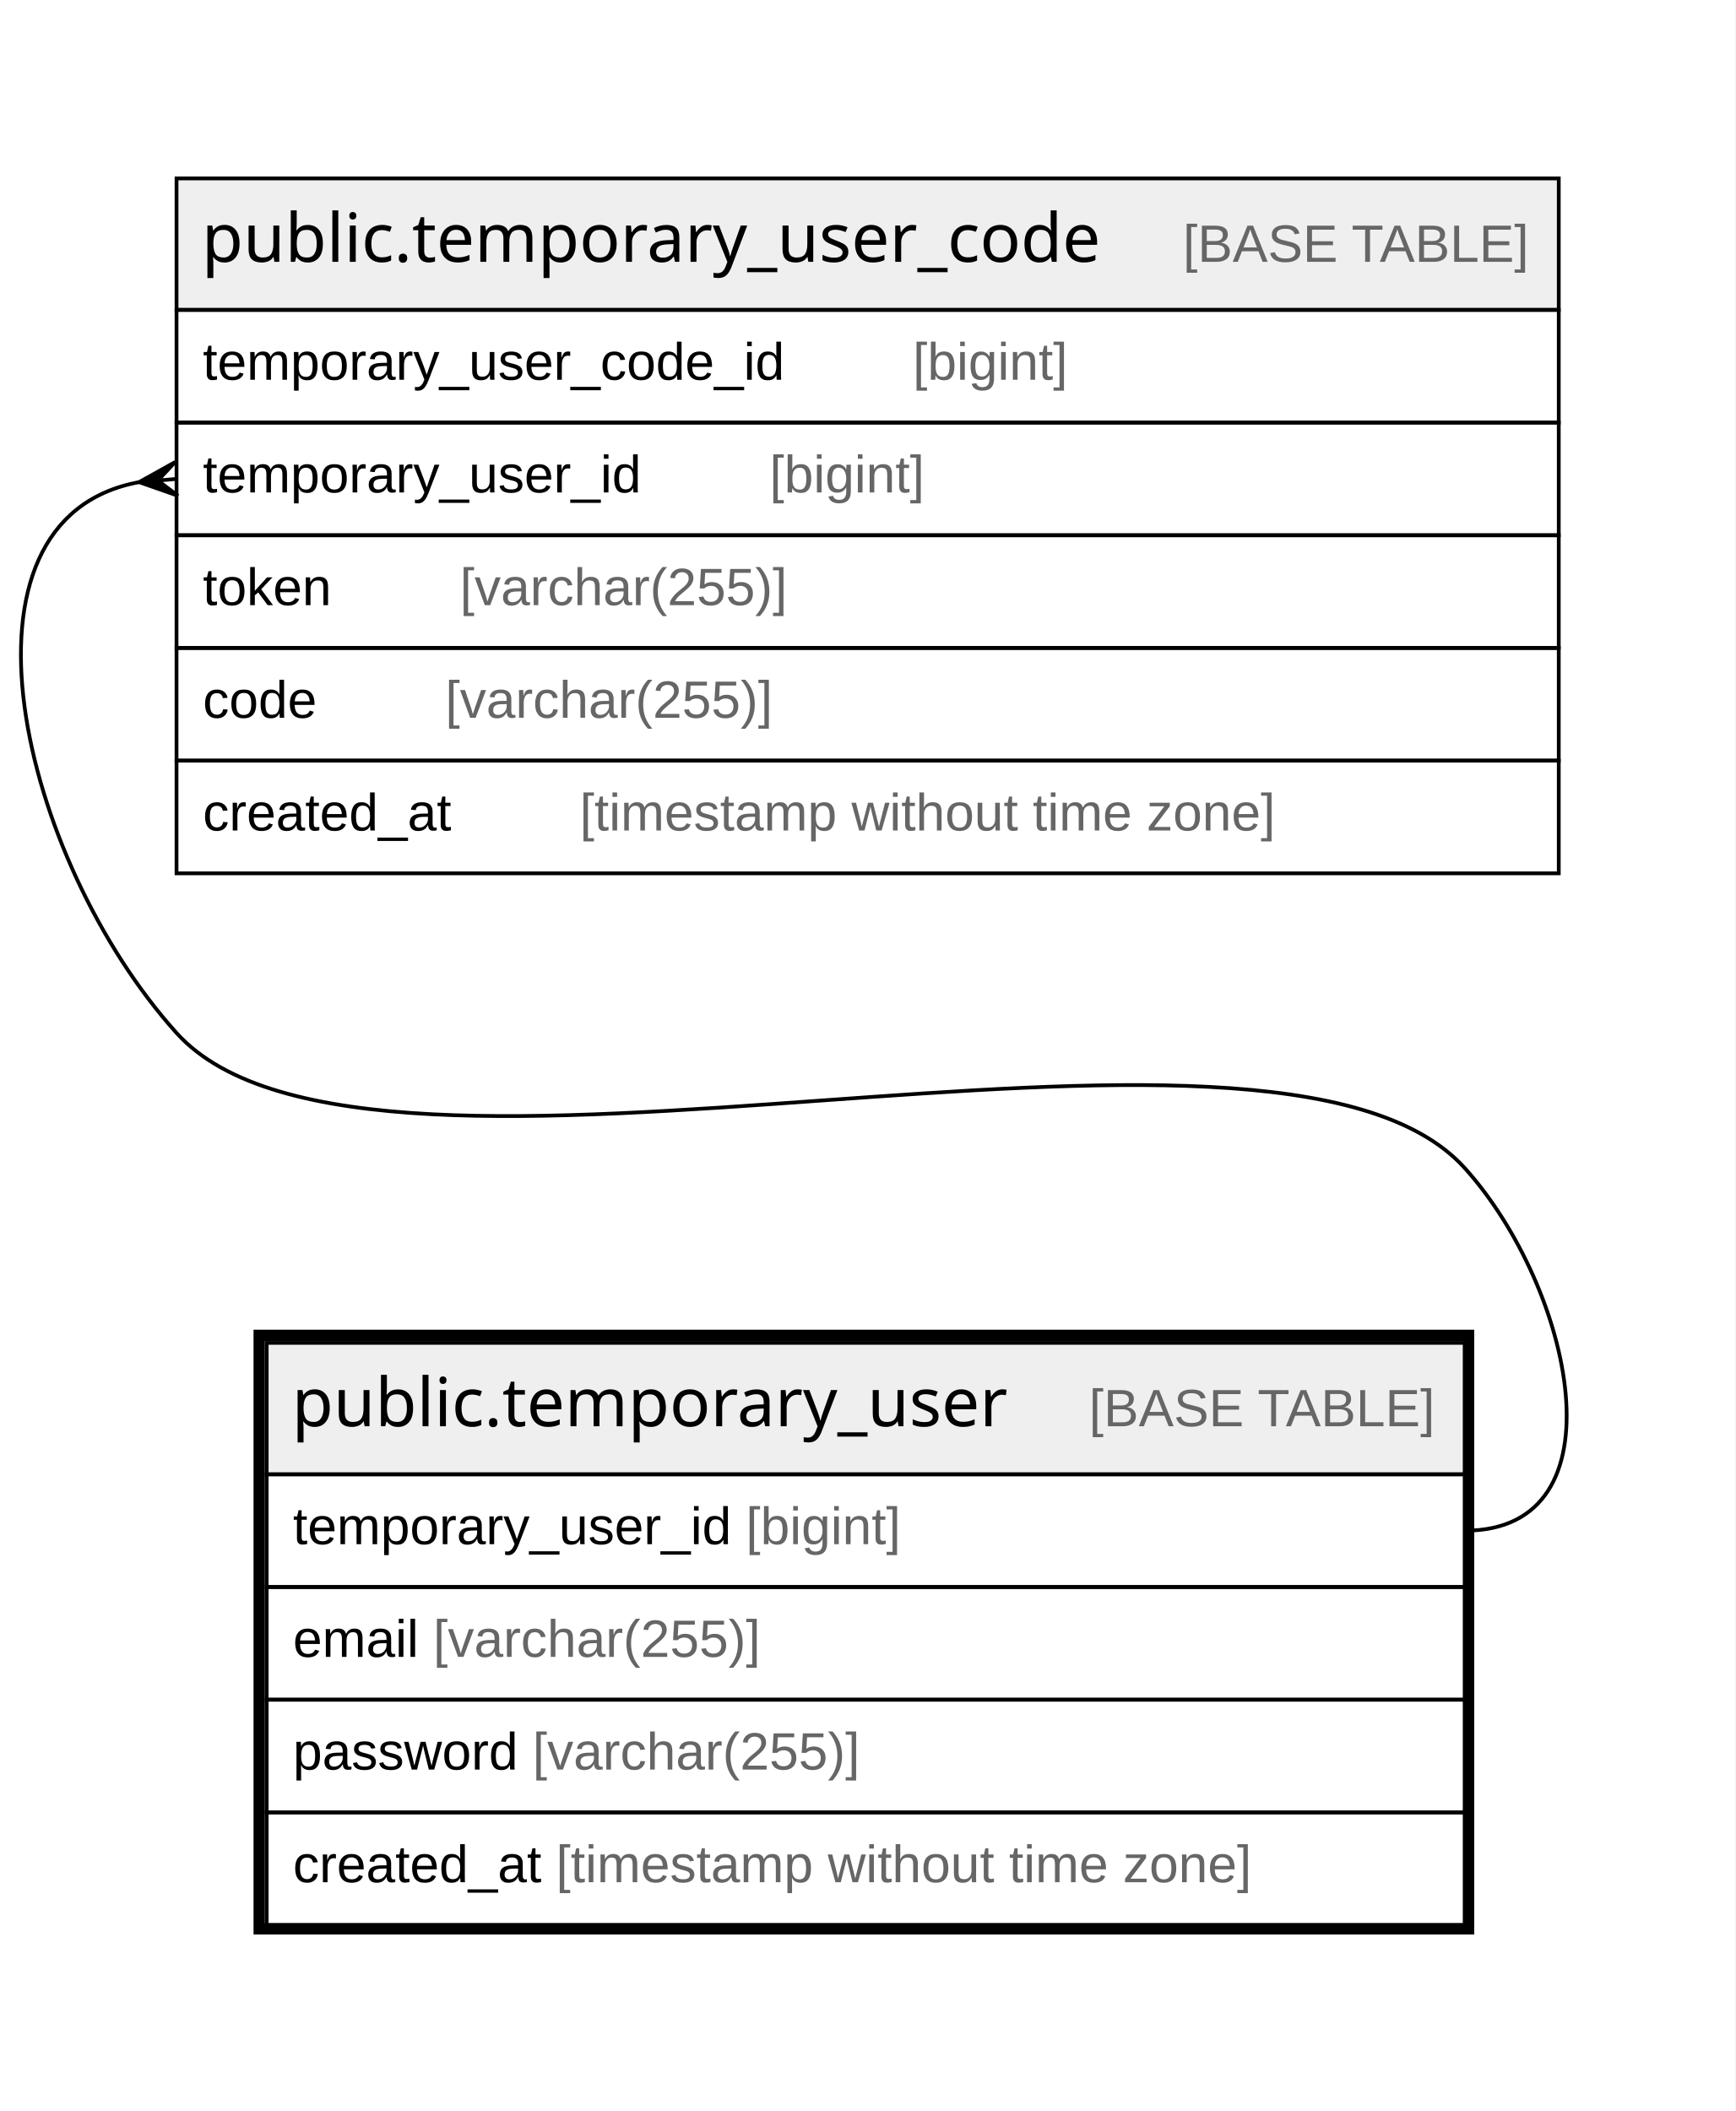
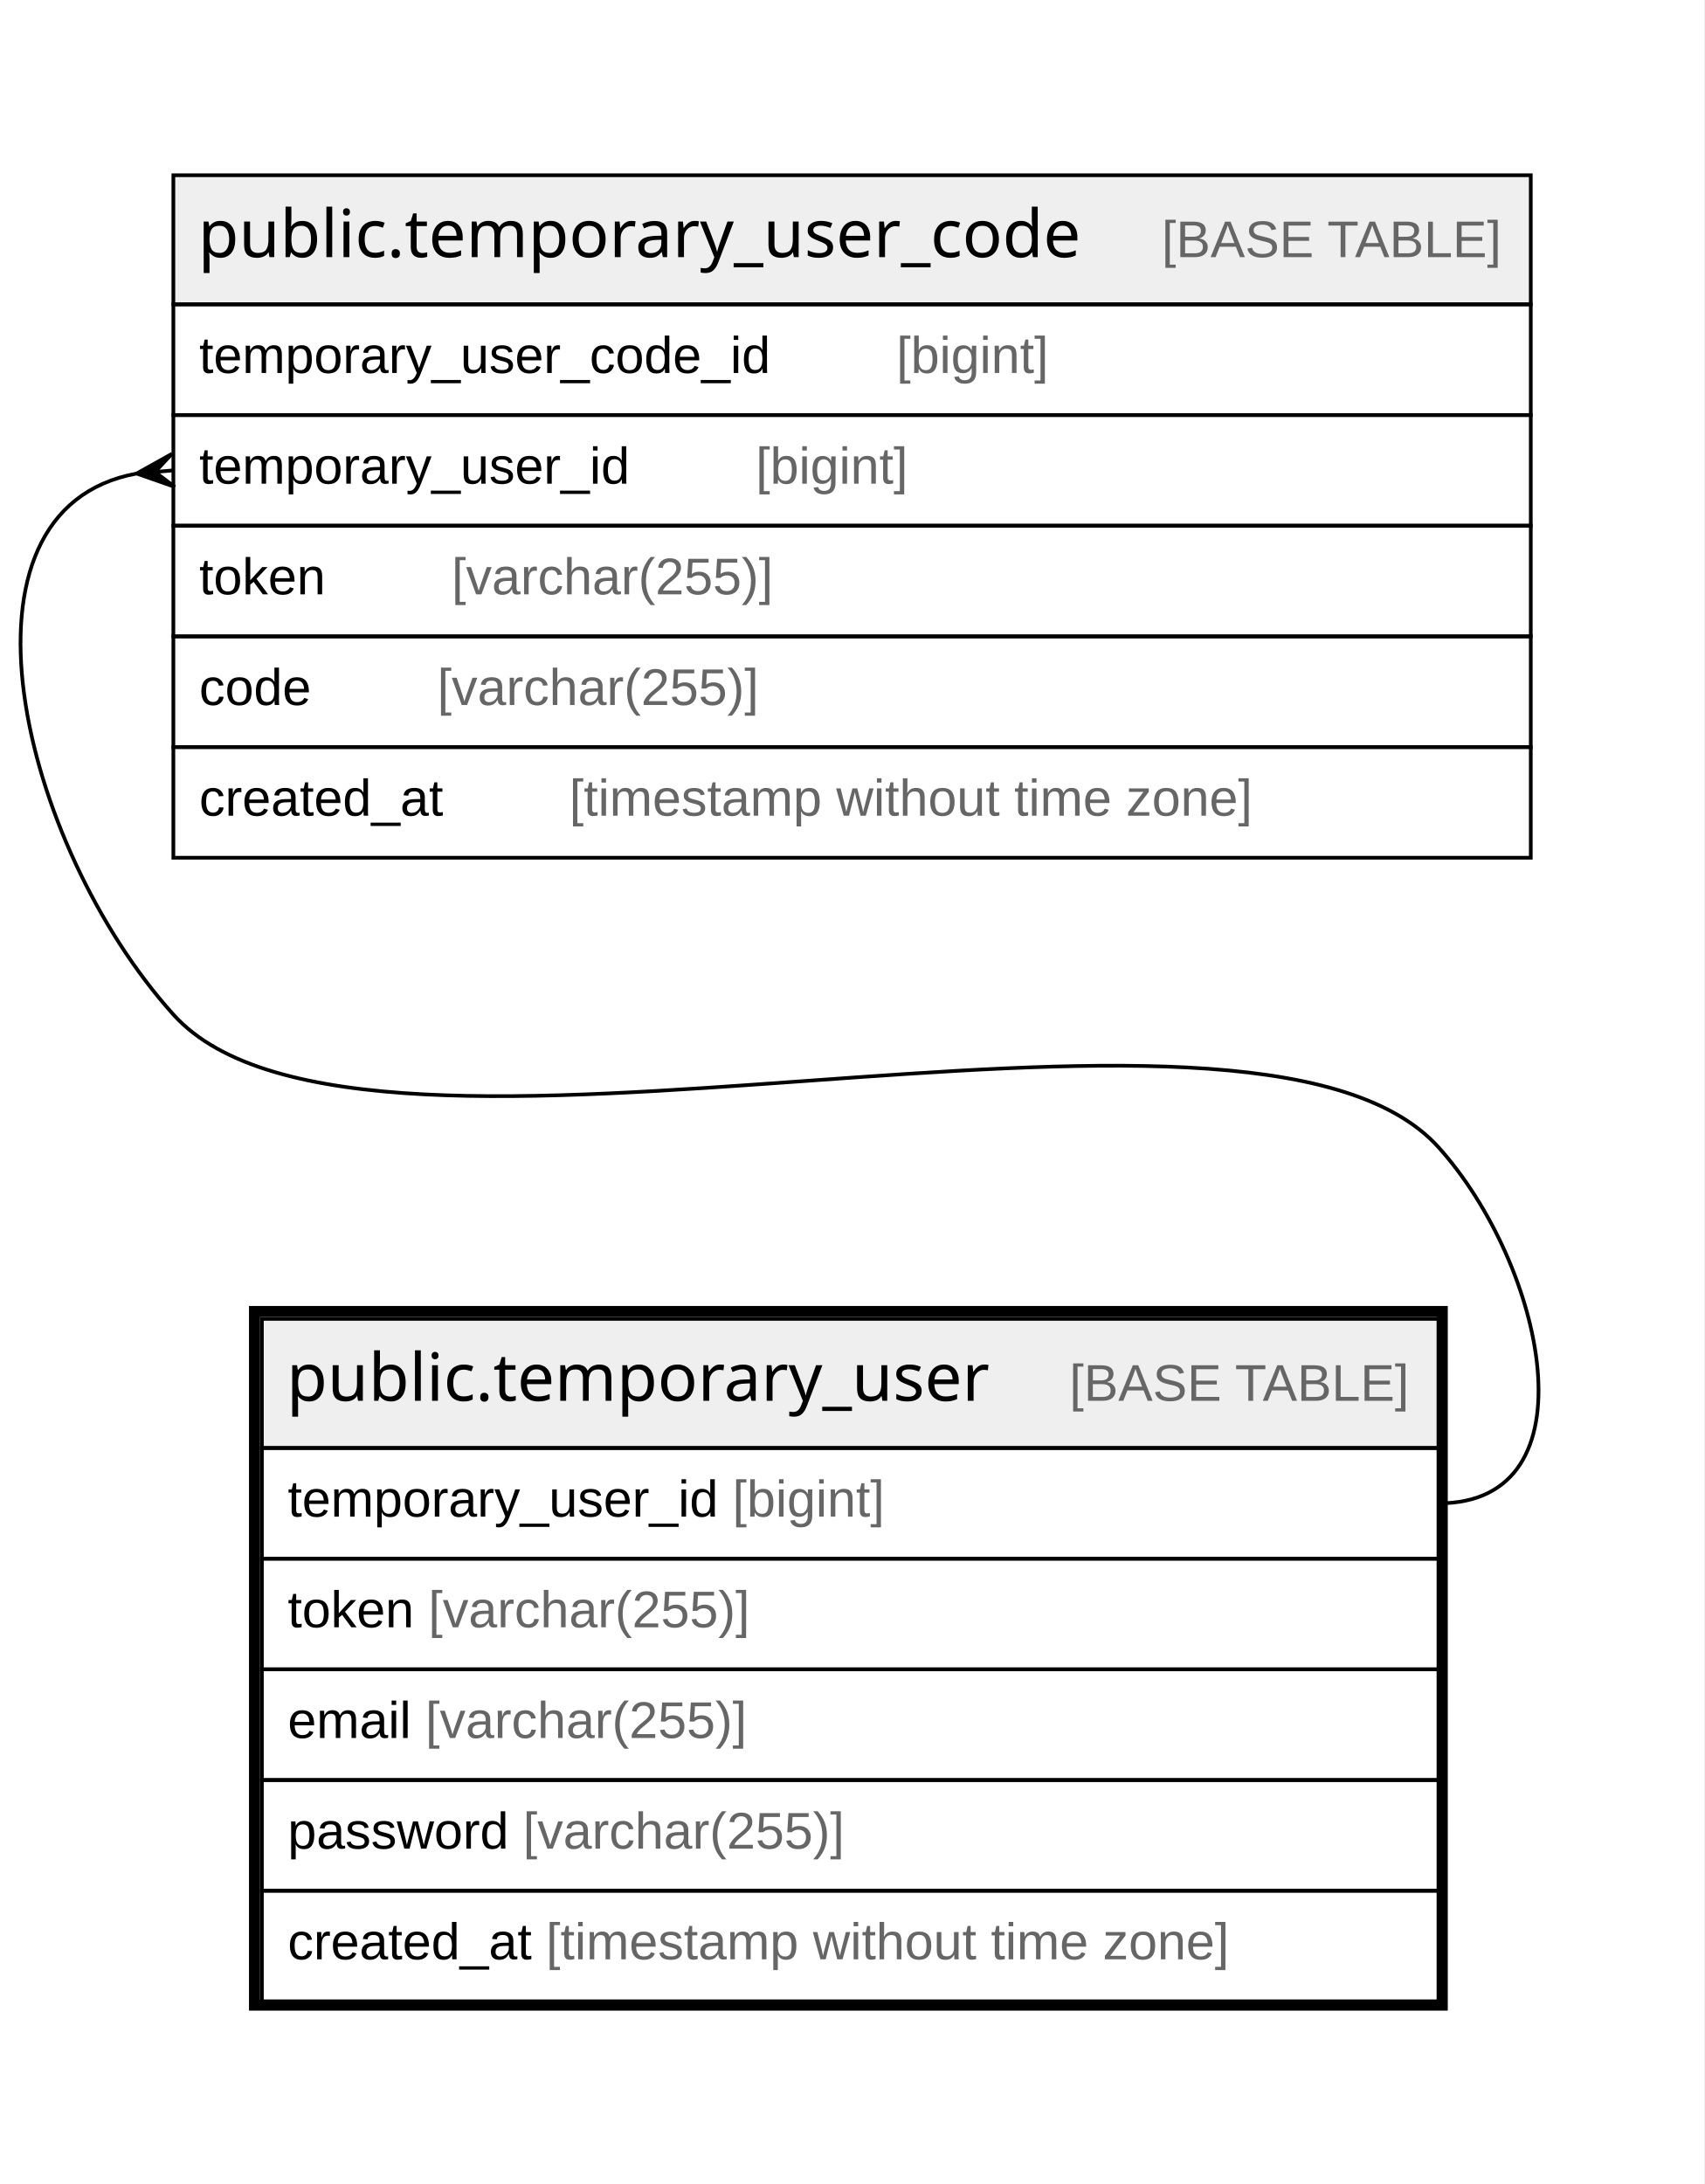
- <svg xmlns="http://www.w3.org/2000/svg" width="462pt" height="562pt" viewBox="0.00 0.00 462.00 562.00">
-   <g id="graph0" class="graph" transform="scale(1 1) rotate(0) translate(4 558)">
-     <polygon fill="#ffffff" stroke="transparent" points="-4,4 -4,-558 458,-558 458,4 -4,4" />
+ <svg xmlns="http://www.w3.org/2000/svg" width="462pt" height="592pt" viewBox="0.00 0.00 462.00 592.00">
+   <g id="graph0" class="graph" transform="scale(1 1) rotate(0) translate(4 588)">
+     <polygon fill="#ffffff" stroke="transparent" points="-4,4 -4,-588 458,-588 458,4 -4,4" />
    <g id="node1" class="node">
-       <polygon fill="#efefef" stroke="transparent" points="67,-165.5 67,-200.5 386,-200.5 386,-165.5 67,-165.5" />
-       <polygon fill="none" stroke="#000000" points="67,-165.5 67,-200.5 386,-200.5 386,-165.5 67,-165.5" />
-       <text text-anchor="start" x="73.704" y="-178.3" font-family="Arial Bold" font-size="18.00" fill="#000000">public.temporary_user</text>
-       <text text-anchor="start" x="251.728" y="-178.3" font-family="Arial" font-size="14.00" fill="#000000">    </text>
-       <text text-anchor="start" x="285.933" y="-178.3" font-family="Arial" font-size="14.00" fill="#666666">[BASE TABLE]</text>
+       <polygon fill="#efefef" stroke="transparent" points="67,-195.5 67,-230.5 386,-230.5 386,-195.5 67,-195.5" />
+       <polygon fill="none" stroke="#000000" points="67,-195.5 67,-230.5 386,-230.5 386,-195.5 67,-195.5" />
+       <text text-anchor="start" x="73.704" y="-208.3" font-family="Arial Bold" font-size="18.00" fill="#000000">public.temporary_user</text>
+       <text text-anchor="start" x="251.728" y="-208.3" font-family="Arial" font-size="14.00" fill="#000000">    </text>
+       <text text-anchor="start" x="285.933" y="-208.3" font-family="Arial" font-size="14.00" fill="#666666">[BASE TABLE]</text>
+       <polygon fill="none" stroke="#000000" points="67,-165.5 67,-195.5 386,-195.5 386,-165.5 67,-165.5" />
+       <text text-anchor="start" x="74" y="-176.9" font-family="Arial" font-size="14.00" fill="#000000">temporary_user_id </text>
+       <text text-anchor="start" x="194.574" y="-176.9" font-family="Arial" font-size="14.00" fill="#666666">[bigint]</text>
      <polygon fill="none" stroke="#000000" points="67,-135.5 67,-165.5 386,-165.5 386,-135.5 67,-135.5" />
-       <text text-anchor="start" x="74" y="-146.9" font-family="Arial" font-size="14.00" fill="#000000">temporary_user_id </text>
-       <text text-anchor="start" x="194.574" y="-146.9" font-family="Arial" font-size="14.00" fill="#666666">[bigint]</text>
+       <text text-anchor="start" x="74" y="-146.9" font-family="Arial" font-size="14.00" fill="#000000">token </text>
+       <text text-anchor="start" x="112.129" y="-146.9" font-family="Arial" font-size="14.00" fill="#666666">[varchar(255)]</text>
      <polygon fill="none" stroke="#000000" points="67,-105.5 67,-135.5 386,-135.5 386,-105.5 67,-105.5" />
      <text text-anchor="start" x="74" y="-116.9" font-family="Arial" font-size="14.00" fill="#000000">email </text>
      <text text-anchor="start" x="111.33" y="-116.9" font-family="Arial" font-size="14.00" fill="#666666">[varchar(255)]</text>
      <polygon fill="none" stroke="#000000" points="67,-75.5 67,-105.5 386,-105.5 386,-75.5 67,-75.5" />
      <text text-anchor="start" x="74" y="-86.9" font-family="Arial" font-size="14.00" fill="#000000">password </text>
      <text text-anchor="start" x="137.788" y="-86.9" font-family="Arial" font-size="14.00" fill="#666666">[varchar(255)]</text>
      <polygon fill="none" stroke="#000000" points="67,-45.5 67,-75.5 386,-75.5 386,-45.5 67,-45.5" />
      <text text-anchor="start" x="74" y="-56.9" font-family="Arial" font-size="14.00" fill="#000000">created_at </text>
      <text text-anchor="start" x="144.028" y="-56.9" font-family="Arial" font-size="14.00" fill="#666666">[timestamp without time zone]</text>
-       <polygon fill="none" stroke="#000000" stroke-width="3" points="65,-44.5 65,-202.5 387,-202.5 387,-44.5 65,-44.5" />
+       <polygon fill="none" stroke="#000000" stroke-width="3" points="65,-44.5 65,-232.5 387,-232.5 387,-44.5 65,-44.5" />
    </g>
    <g id="node2" class="node">
-       <polygon fill="#efefef" stroke="transparent" points="43,-475.5 43,-510.5 411,-510.5 411,-475.5 43,-475.5" />
-       <polygon fill="none" stroke="#000000" points="43,-475.5 43,-510.5 411,-510.5 411,-475.5 43,-475.5" />
-       <text text-anchor="start" x="49.692" y="-488.3" font-family="Arial Bold" font-size="18.00" fill="#000000">public.temporary_user_code</text>
-       <text text-anchor="start" x="276.74" y="-488.3" font-family="Arial" font-size="14.00" fill="#000000">    </text>
-       <text text-anchor="start" x="310.945" y="-488.3" font-family="Arial" font-size="14.00" fill="#666666">[BASE TABLE]</text>
+       <polygon fill="#efefef" stroke="transparent" points="43,-505.5 43,-540.5 411,-540.5 411,-505.5 43,-505.5" />
+       <polygon fill="none" stroke="#000000" points="43,-505.5 43,-540.5 411,-540.5 411,-505.5 43,-505.5" />
+       <text text-anchor="start" x="49.692" y="-518.3" font-family="Arial Bold" font-size="18.00" fill="#000000">public.temporary_user_code</text>
+       <text text-anchor="start" x="276.74" y="-518.3" font-family="Arial" font-size="14.00" fill="#000000">    </text>
+       <text text-anchor="start" x="310.945" y="-518.3" font-family="Arial" font-size="14.00" fill="#666666">[BASE TABLE]</text>
+       <polygon fill="none" stroke="#000000" points="43,-475.5 43,-505.5 411,-505.5 411,-475.5 43,-475.5" />
+       <text text-anchor="start" x="50" y="-486.9" font-family="Arial" font-size="14.00" fill="#000000">temporary_user_code_id    </text>
+       <text text-anchor="start" x="239.018" y="-486.9" font-family="Arial" font-size="14.00" fill="#666666">[bigint]</text>
      <polygon fill="none" stroke="#000000" points="43,-445.5 43,-475.5 411,-475.5 411,-445.5 43,-445.5" />
-       <text text-anchor="start" x="50" y="-456.9" font-family="Arial" font-size="14.00" fill="#000000">temporary_user_code_id    </text>
-       <text text-anchor="start" x="239.018" y="-456.9" font-family="Arial" font-size="14.00" fill="#666666">[bigint]</text>
+       <text text-anchor="start" x="50" y="-456.9" font-family="Arial" font-size="14.00" fill="#000000">temporary_user_id    </text>
+       <text text-anchor="start" x="200.888" y="-456.9" font-family="Arial" font-size="14.00" fill="#666666">[bigint]</text>
      <polygon fill="none" stroke="#000000" points="43,-415.5 43,-445.5 411,-445.5 411,-415.5 43,-415.5" />
-       <text text-anchor="start" x="50" y="-426.9" font-family="Arial" font-size="14.00" fill="#000000">temporary_user_id    </text>
-       <text text-anchor="start" x="200.888" y="-426.9" font-family="Arial" font-size="14.00" fill="#666666">[bigint]</text>
+       <text text-anchor="start" x="50" y="-426.9" font-family="Arial" font-size="14.00" fill="#000000">token    </text>
+       <text text-anchor="start" x="118.443" y="-426.9" font-family="Arial" font-size="14.00" fill="#666666">[varchar(255)]</text>
      <polygon fill="none" stroke="#000000" points="43,-385.5 43,-415.5 411,-415.5 411,-385.5 43,-385.5" />
-       <text text-anchor="start" x="50" y="-396.9" font-family="Arial" font-size="14.00" fill="#000000">token    </text>
-       <text text-anchor="start" x="118.443" y="-396.9" font-family="Arial" font-size="14.00" fill="#666666">[varchar(255)]</text>
+       <text text-anchor="start" x="50" y="-396.9" font-family="Arial" font-size="14.00" fill="#000000">code    </text>
+       <text text-anchor="start" x="114.553" y="-396.9" font-family="Arial" font-size="14.00" fill="#666666">[varchar(255)]</text>
      <polygon fill="none" stroke="#000000" points="43,-355.5 43,-385.5 411,-385.5 411,-355.5 43,-355.5" />
-       <text text-anchor="start" x="50" y="-366.9" font-family="Arial" font-size="14.00" fill="#000000">code    </text>
-       <text text-anchor="start" x="114.553" y="-366.9" font-family="Arial" font-size="14.00" fill="#666666">[varchar(255)]</text>
-       <polygon fill="none" stroke="#000000" points="43,-325.5 43,-355.5 411,-355.5 411,-325.5 43,-325.5" />
-       <text text-anchor="start" x="50" y="-336.9" font-family="Arial" font-size="14.00" fill="#000000">created_at    </text>
-       <text text-anchor="start" x="150.342" y="-336.9" font-family="Arial" font-size="14.00" fill="#666666">[timestamp without time zone]</text>
+       <text text-anchor="start" x="50" y="-366.9" font-family="Arial" font-size="14.00" fill="#000000">created_at    </text>
+       <text text-anchor="start" x="150.342" y="-366.9" font-family="Arial" font-size="14.00" fill="#666666">[timestamp without time zone]</text>
    </g>
    <g id="edge1" class="edge">
-       <path fill="none" stroke="#000000" d="M33.017,-429.638C-20.117,-419.845 1.53,-329.05 43,-283 94.287,-226.048 334.713,-303.952 386,-247 414.701,-215.129 428.889,-150.5 386,-150.5" />
-       <polygon fill="#000000" stroke="#000000" points="33.037,-429.64 42.613,-434.983 38.019,-430.07 43,-430.5 43,-430.5 43,-430.5 38.019,-430.07 43.387,-426.017 33.037,-429.64 33.037,-429.64" />
+       <path fill="none" stroke="#000000" d="M33.017,-459.638C-20.117,-449.845 1.53,-359.05 43,-313 94.287,-256.048 334.713,-333.952 386,-277 414.701,-245.129 428.889,-180.5 386,-180.5" />
+       <polygon fill="#000000" stroke="#000000" points="33.037,-459.64 42.613,-464.983 38.019,-460.07 43,-460.5 43,-460.5 43,-460.5 38.019,-460.07 43.387,-456.017 33.037,-459.64 33.037,-459.64" />
    </g>
  </g>
</svg>
